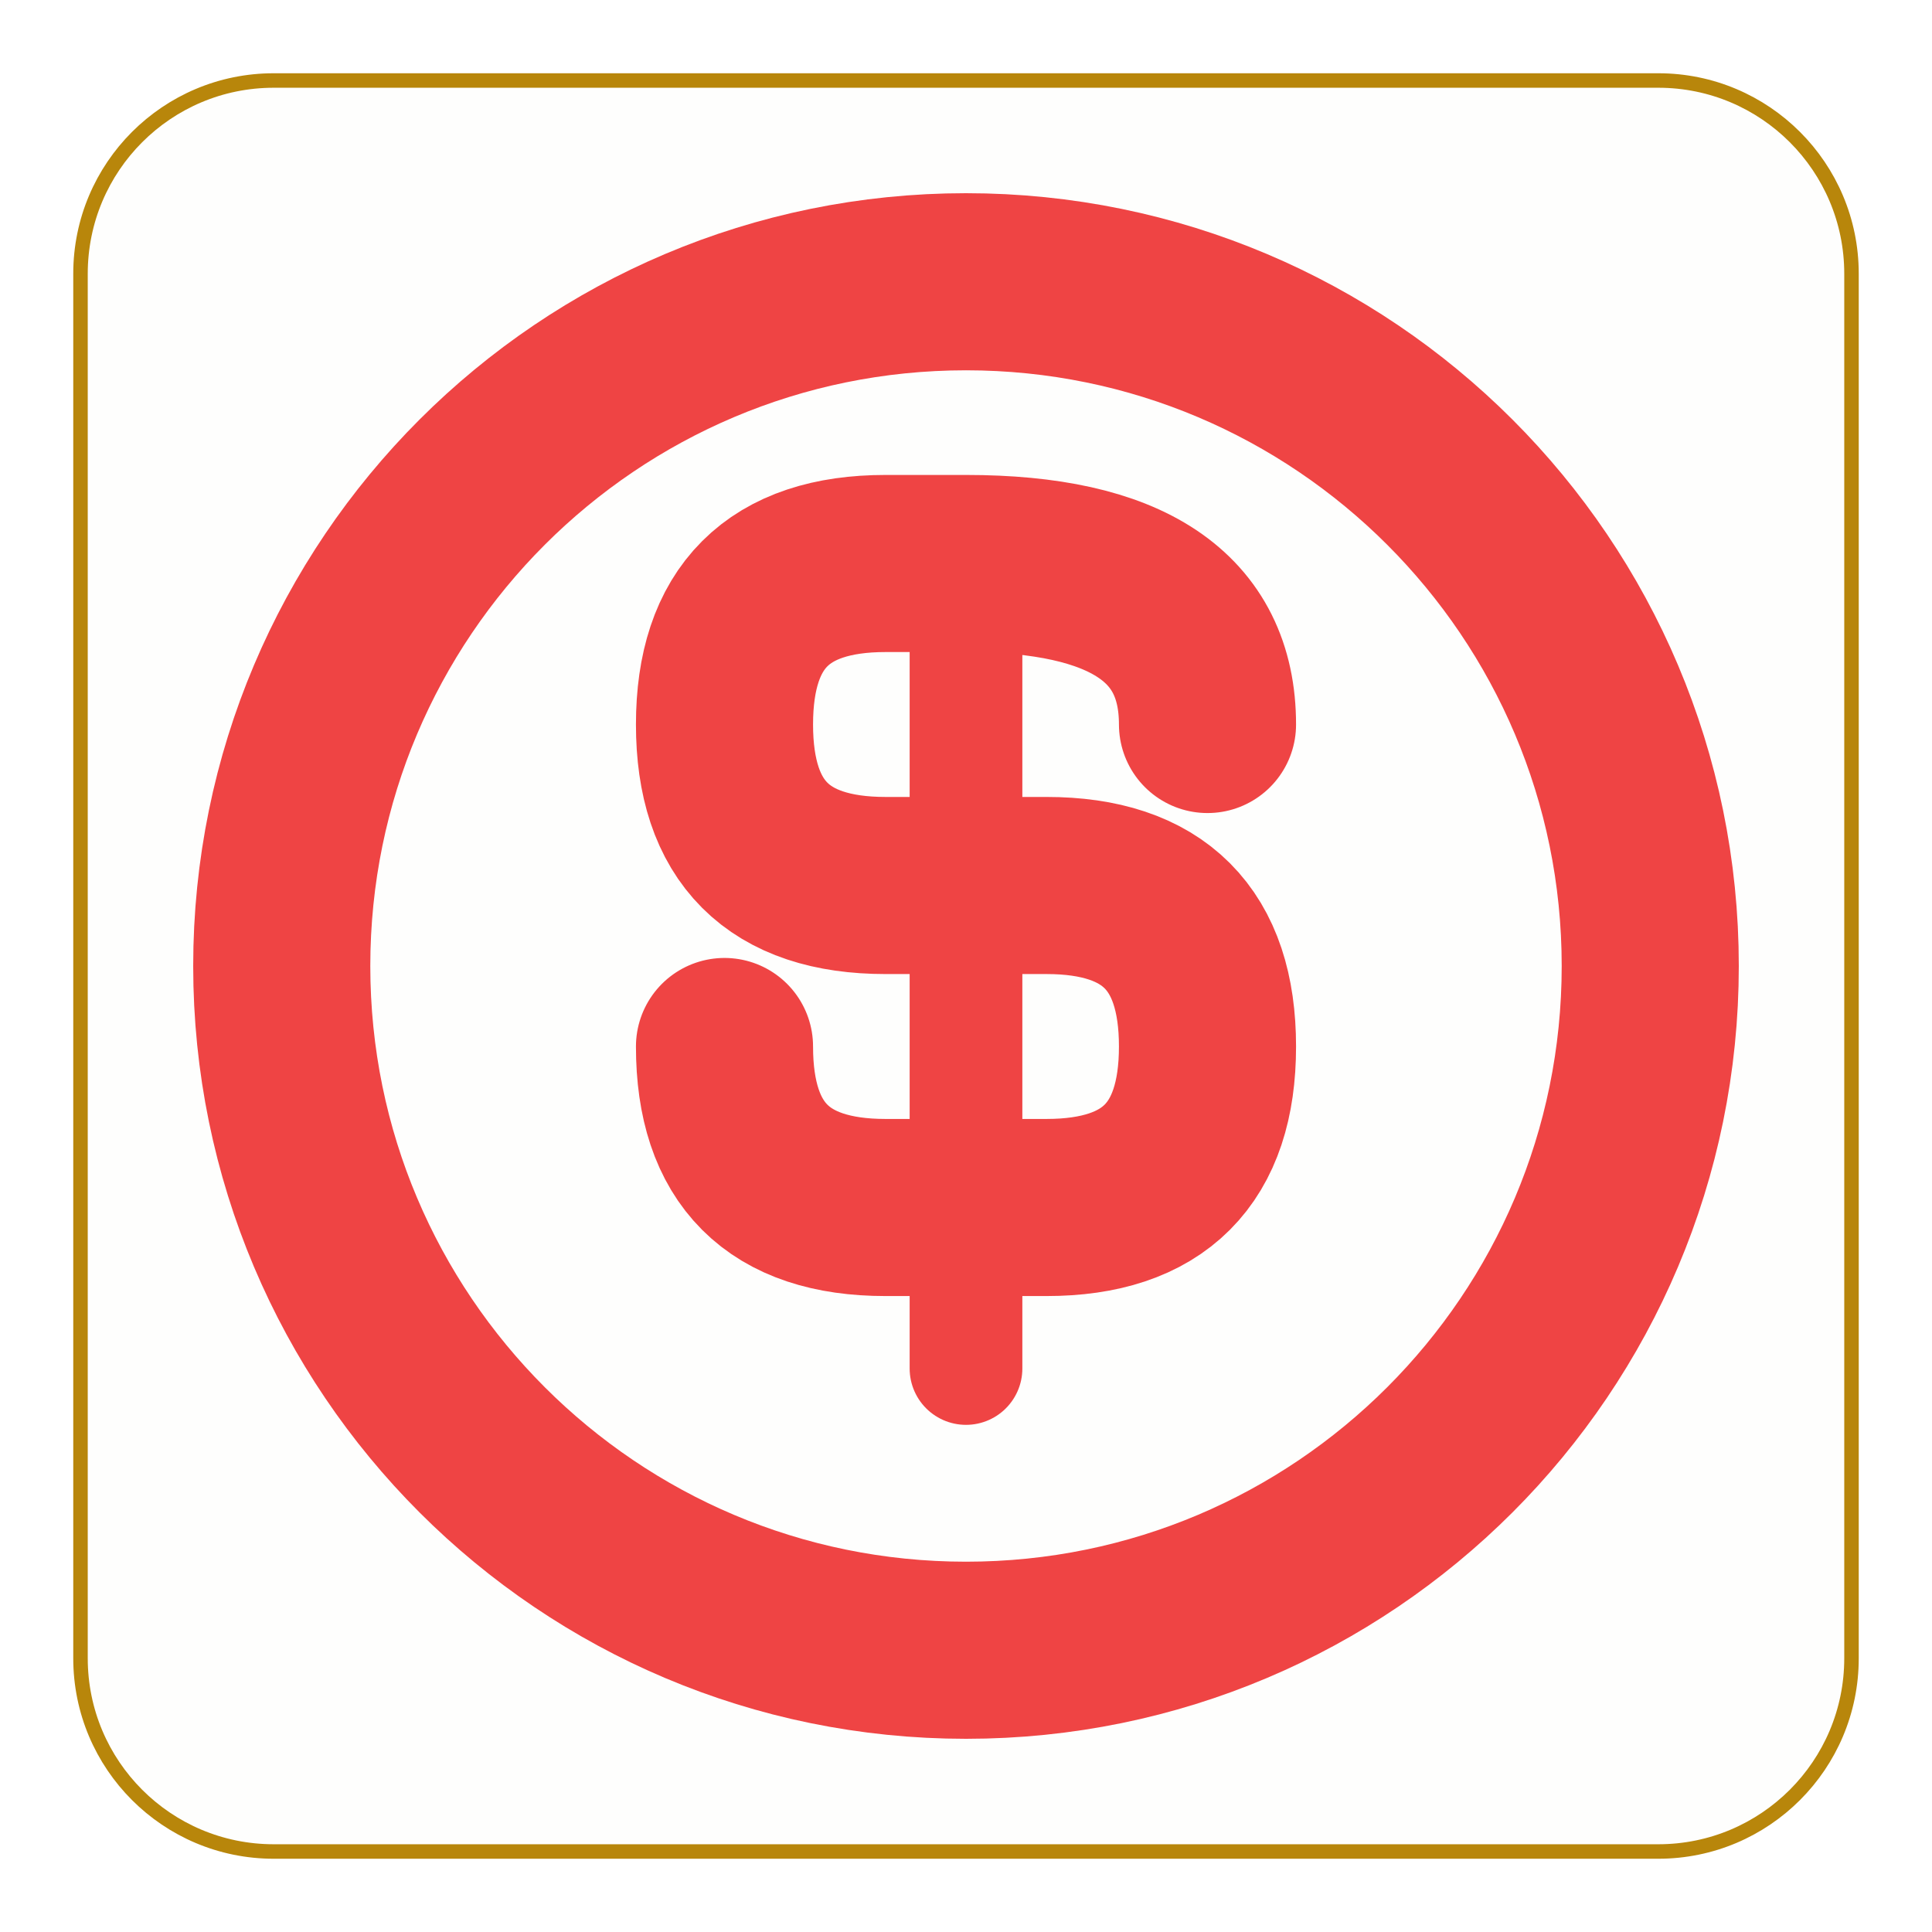
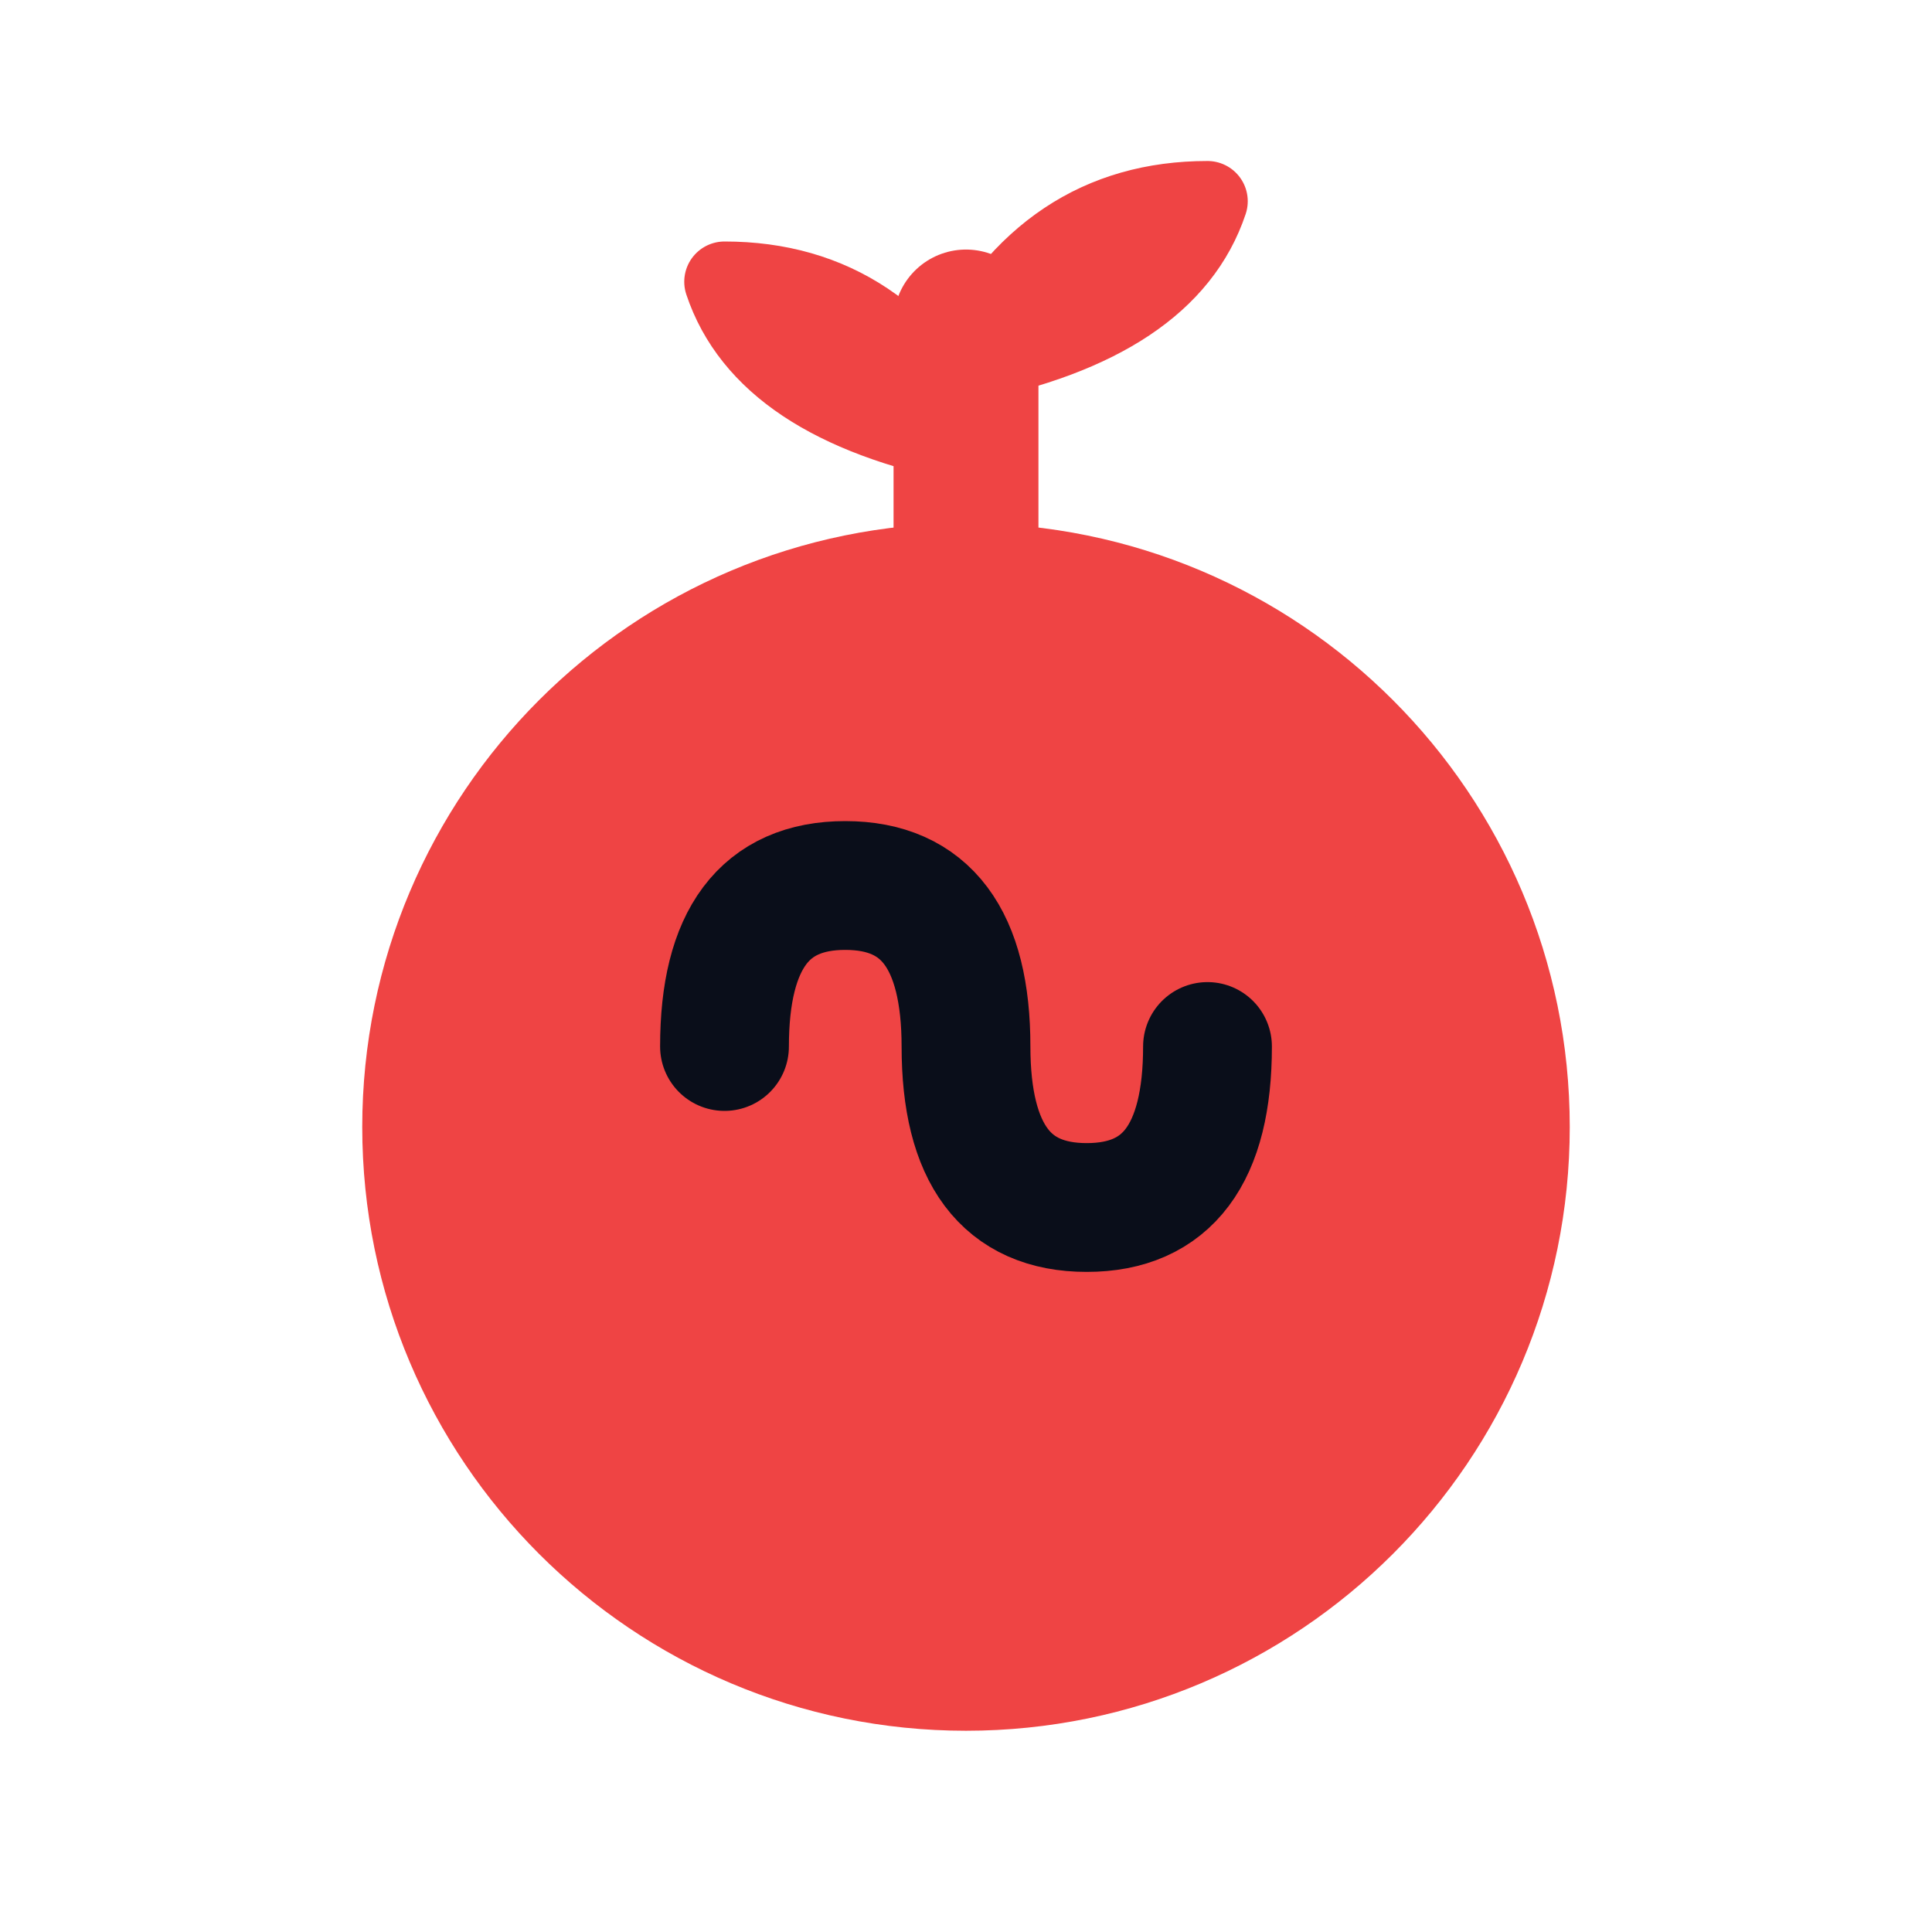
- <svg xmlns="http://www.w3.org/2000/svg" viewBox="0 0 24 24" fill="none" role="img" aria-labelledby="t">
-   <rect x="1.0" y="1.0" width="22" height="22" rx="2.4" fill="#f5e9c8" fill-opacity="0.04" stroke="#b8860b" stroke-width="0.18" />
-   <circle cx="12" cy="12" r="8.5" fill="none" stroke="#ef4444" stroke-width="2.2" stroke-opacity="1.0" />
-   <path d="M 12 7 L 12 17" fill="none" stroke="#ef4444" stroke-width="1.4" stroke-opacity="1.0" stroke-linejoin="round" stroke-linecap="round" />
-   <path d="M 15 9 Q 15 7 12 7 L 11 7 Q 9 7 9 9 Q 9 11 11 11 L 13 11 Q 15 11 15 13 Q 15 15 13 15 L 11 15 Q 9 15 9 13" fill="none" stroke="#ef4444" stroke-width="2.2" stroke-linecap="round" stroke-linejoin="round" />
+ <svg xmlns="http://www.w3.org/2000/svg" viewBox="0 0 24 24" fill="none" stroke-linecap="round" stroke-linejoin="round" role="img" aria-labelledby="t">
+   <g stroke="#ef4444" fill="none">
+     <circle cx="12" cy="14" r="6.5" fill="#ef4444" />
+     <circle cx="12" cy="14" r="6.5" stroke="#ef4444" stroke-width="2" fill="none" />
+     <path d="M9 13 Q9 11 10.5 11 Q12 11 12 13 Q12 15 13.5 15 Q15 15 15 13" stroke="#0a0e1a" stroke-width="1.6" fill="none" stroke-linecap="round" />
+     <path d="M12 7.5 L12 4" stroke="#ef4444" stroke-width="1.8" stroke-linecap="round" />
+     <path d="M12 5.5 Q9.5 5 9 3.5 Q11 3.5 12 5.5" fill="#ef4444" />
+     <path d="M12 4.5 Q14.5 4 15 2.5 Q13 2.5 12 4.5" fill="#ef4444" />
+   </g>
</svg>
